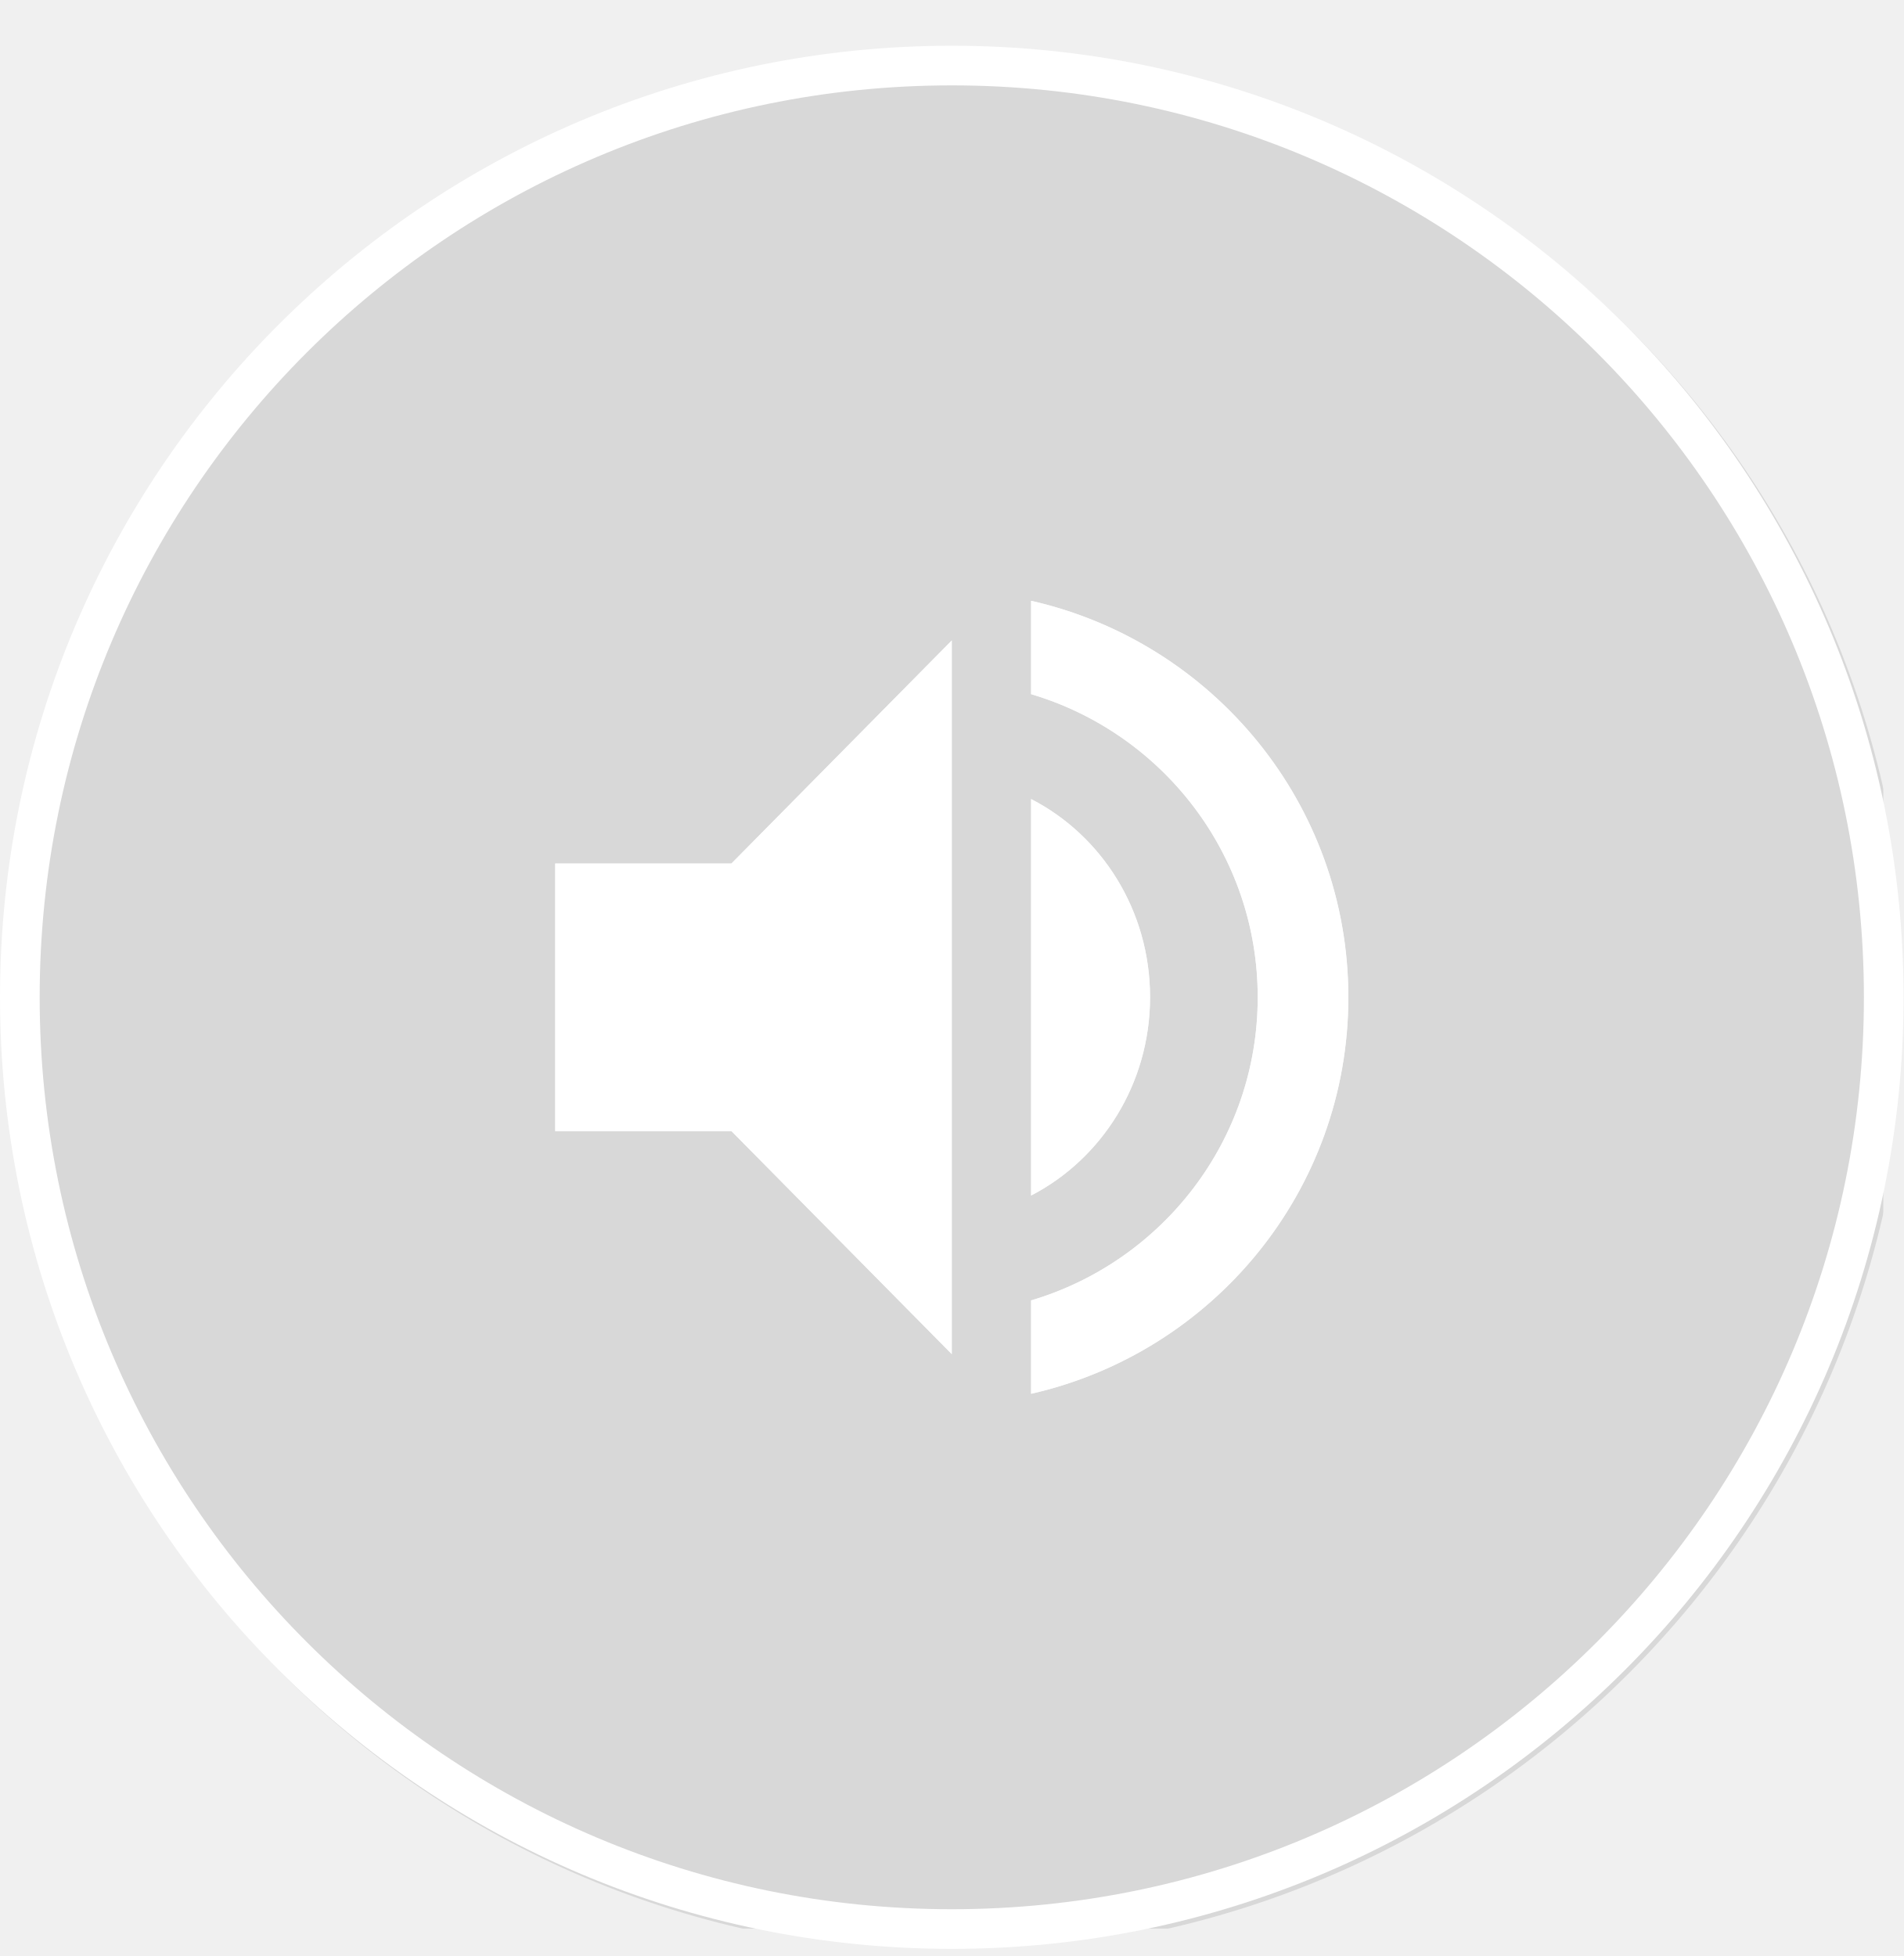
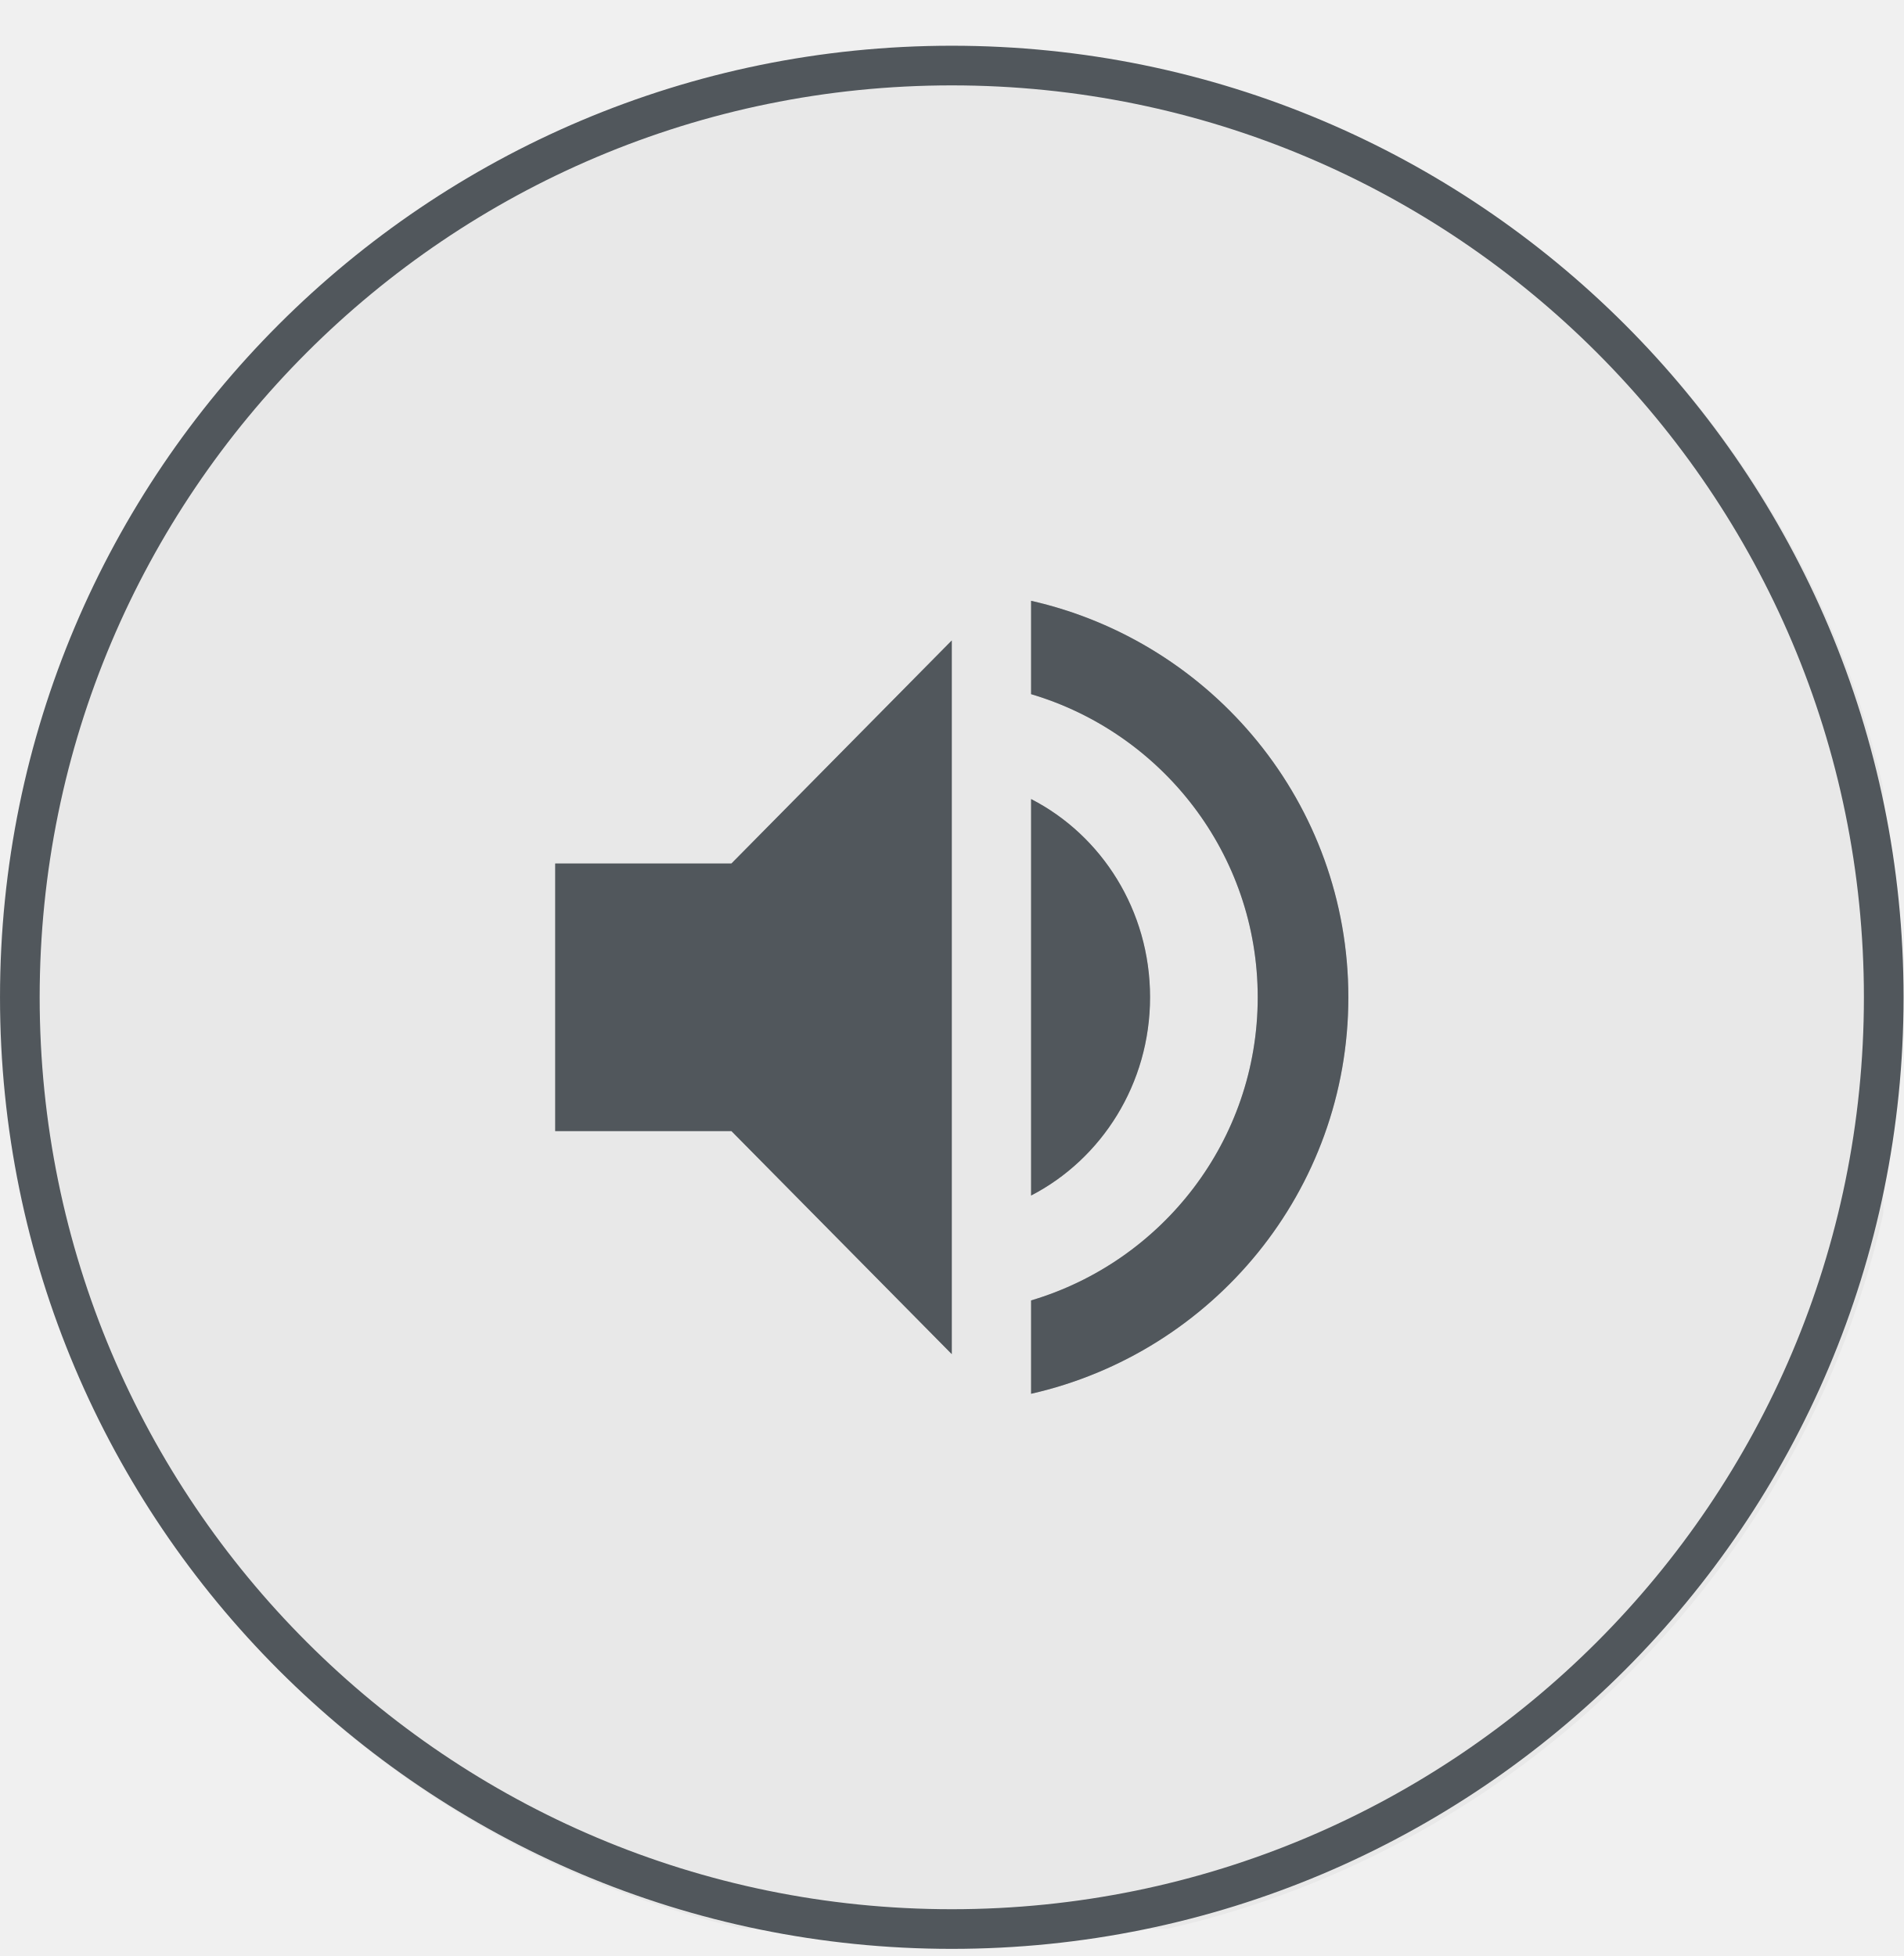
<svg xmlns="http://www.w3.org/2000/svg" xmlns:xlink="http://www.w3.org/1999/xlink" width="36px" height="37px" viewBox="0 0 36 37" version="1.1">
  <defs>
    <circle id="path-1" cx="18" cy="18" r="18" />
    <circle id="path-3" cx="17.932" cy="17.932" r="18" />
    <path d="M10.5,3.266 L10.5,1.5 C13.933,2.278 16.5,5.336 16.5,9 C16.5,12.664 13.933,15.722 10.5,16.5 L10.5,14.734 C12.977,13.999 14.786,11.711 14.786,9 C14.786,6.289 12.977,4.001 10.5,3.266 Z M10.5,5.25 C11.832,5.934 12.75,7.354 12.75,8.998 C12.75,10.641 11.832,12.061 10.5,12.75 L10.5,5.25 Z M1.5,6.469 L4.833,6.469 L9,2.25 L9,15.75 L4.833,11.531 L1.5,11.531 L1.5,6.469 Z" id="path-5" />
  </defs>
  <g id="Version-7" stroke="none" stroke-width="1" fill="none" fill-rule="evenodd">
    <g id="A01" transform="translate(-338, -324)">
      <g id="Group" transform="translate(338, 324.8649)">
        <g id="Components/Forms/Buttons/In-call/Speaker">
          <g id="BG-button" stroke-width="1" fill-rule="evenodd" transform="translate(0.068182, 0.068182)">
-             <mask id="mask-2" fill="white">
+             <mask id="mask-2" fill="#51575C">
              <use xlink:href="#path-1" />
            </mask>
            <g id="BG-buttom" />
            <g id="Style/Сolors/Dark-gray/dark-1" opacity="0.1" mask="url(#mask-2)" fill="#000000">
              <g transform="translate(-0.068182, -0.068182)" id="color">
                <polygon points="0 0 35.617 0 35.617 35.617 0 35.617" />
              </g>
            </g>
-             <mask id="mask-4" fill="white">
+             <mask id="mask-4" fill="#51575C">
              <use xlink:href="#path-3" />
            </mask>
-             <circle stroke="#FFFFFF" stroke-width="0.75" cx="17.932" cy="17.932" r="17.625" />
+             <circle stroke="#51575C" stroke-width="0.75" cx="17.932" cy="17.932" r="17.625" />
          </g>
          <g id="Style/Icons/In-call-toolbar/ic_speacker" transform="translate(9, 9)">
-             <mask id="mask-6" fill="white">
+             <mask id="mask-6" fill="#51575C">
              <use xlink:href="#path-5" />
            </mask>
-             <use id="ic_speacker" fill="#F8F9FA" fill-rule="evenodd" xlink:href="#path-5" />
-             <g id="Style/Сolors/Gray/neutral-10" mask="url(#mask-6)" fill="#FFFFFF" fill-rule="evenodd">
+             <use id="ic_speacker" fill="#51575C" fill-rule="evenodd" xlink:href="#path-5" />
+             <g id="Style/Сolors/Gray/neutral-10" mask="url(#mask-6)" fill="#51575C" fill-rule="evenodd">
              <rect id="color" x="0" y="0" width="17.809" height="17.809" />
            </g>
          </g>
        </g>
      </g>
    </g>
  </g>
</svg>
